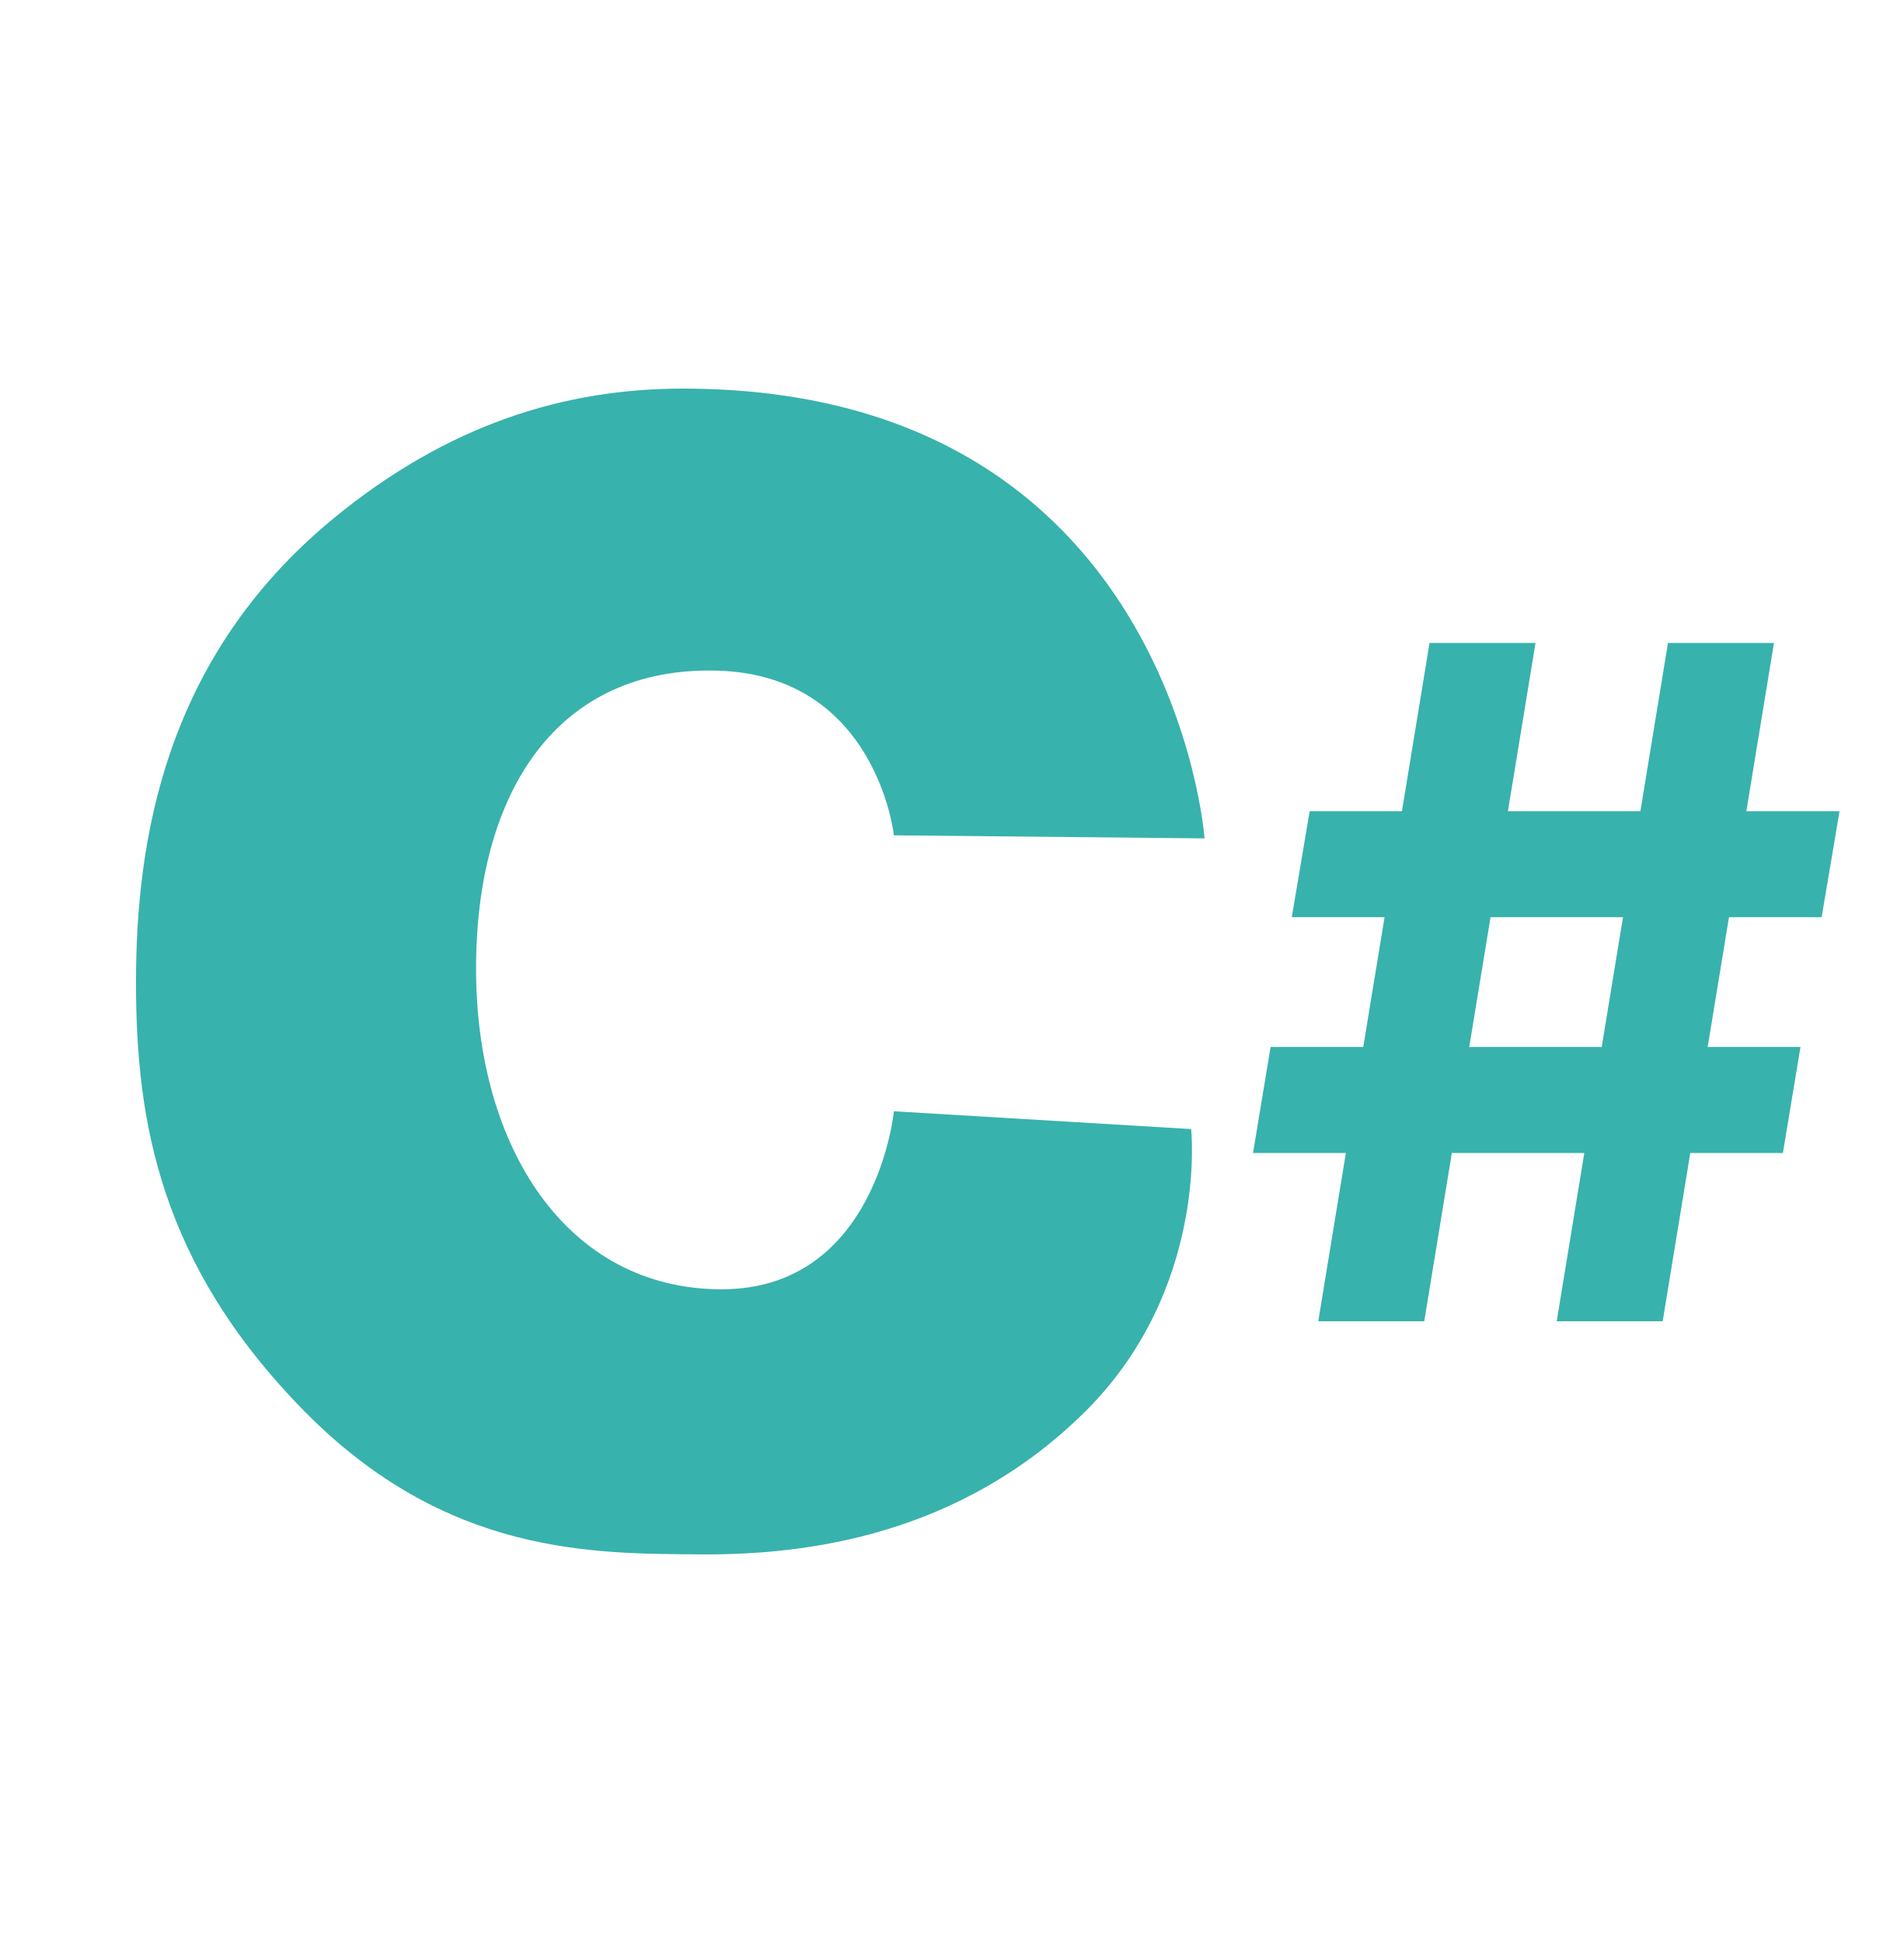
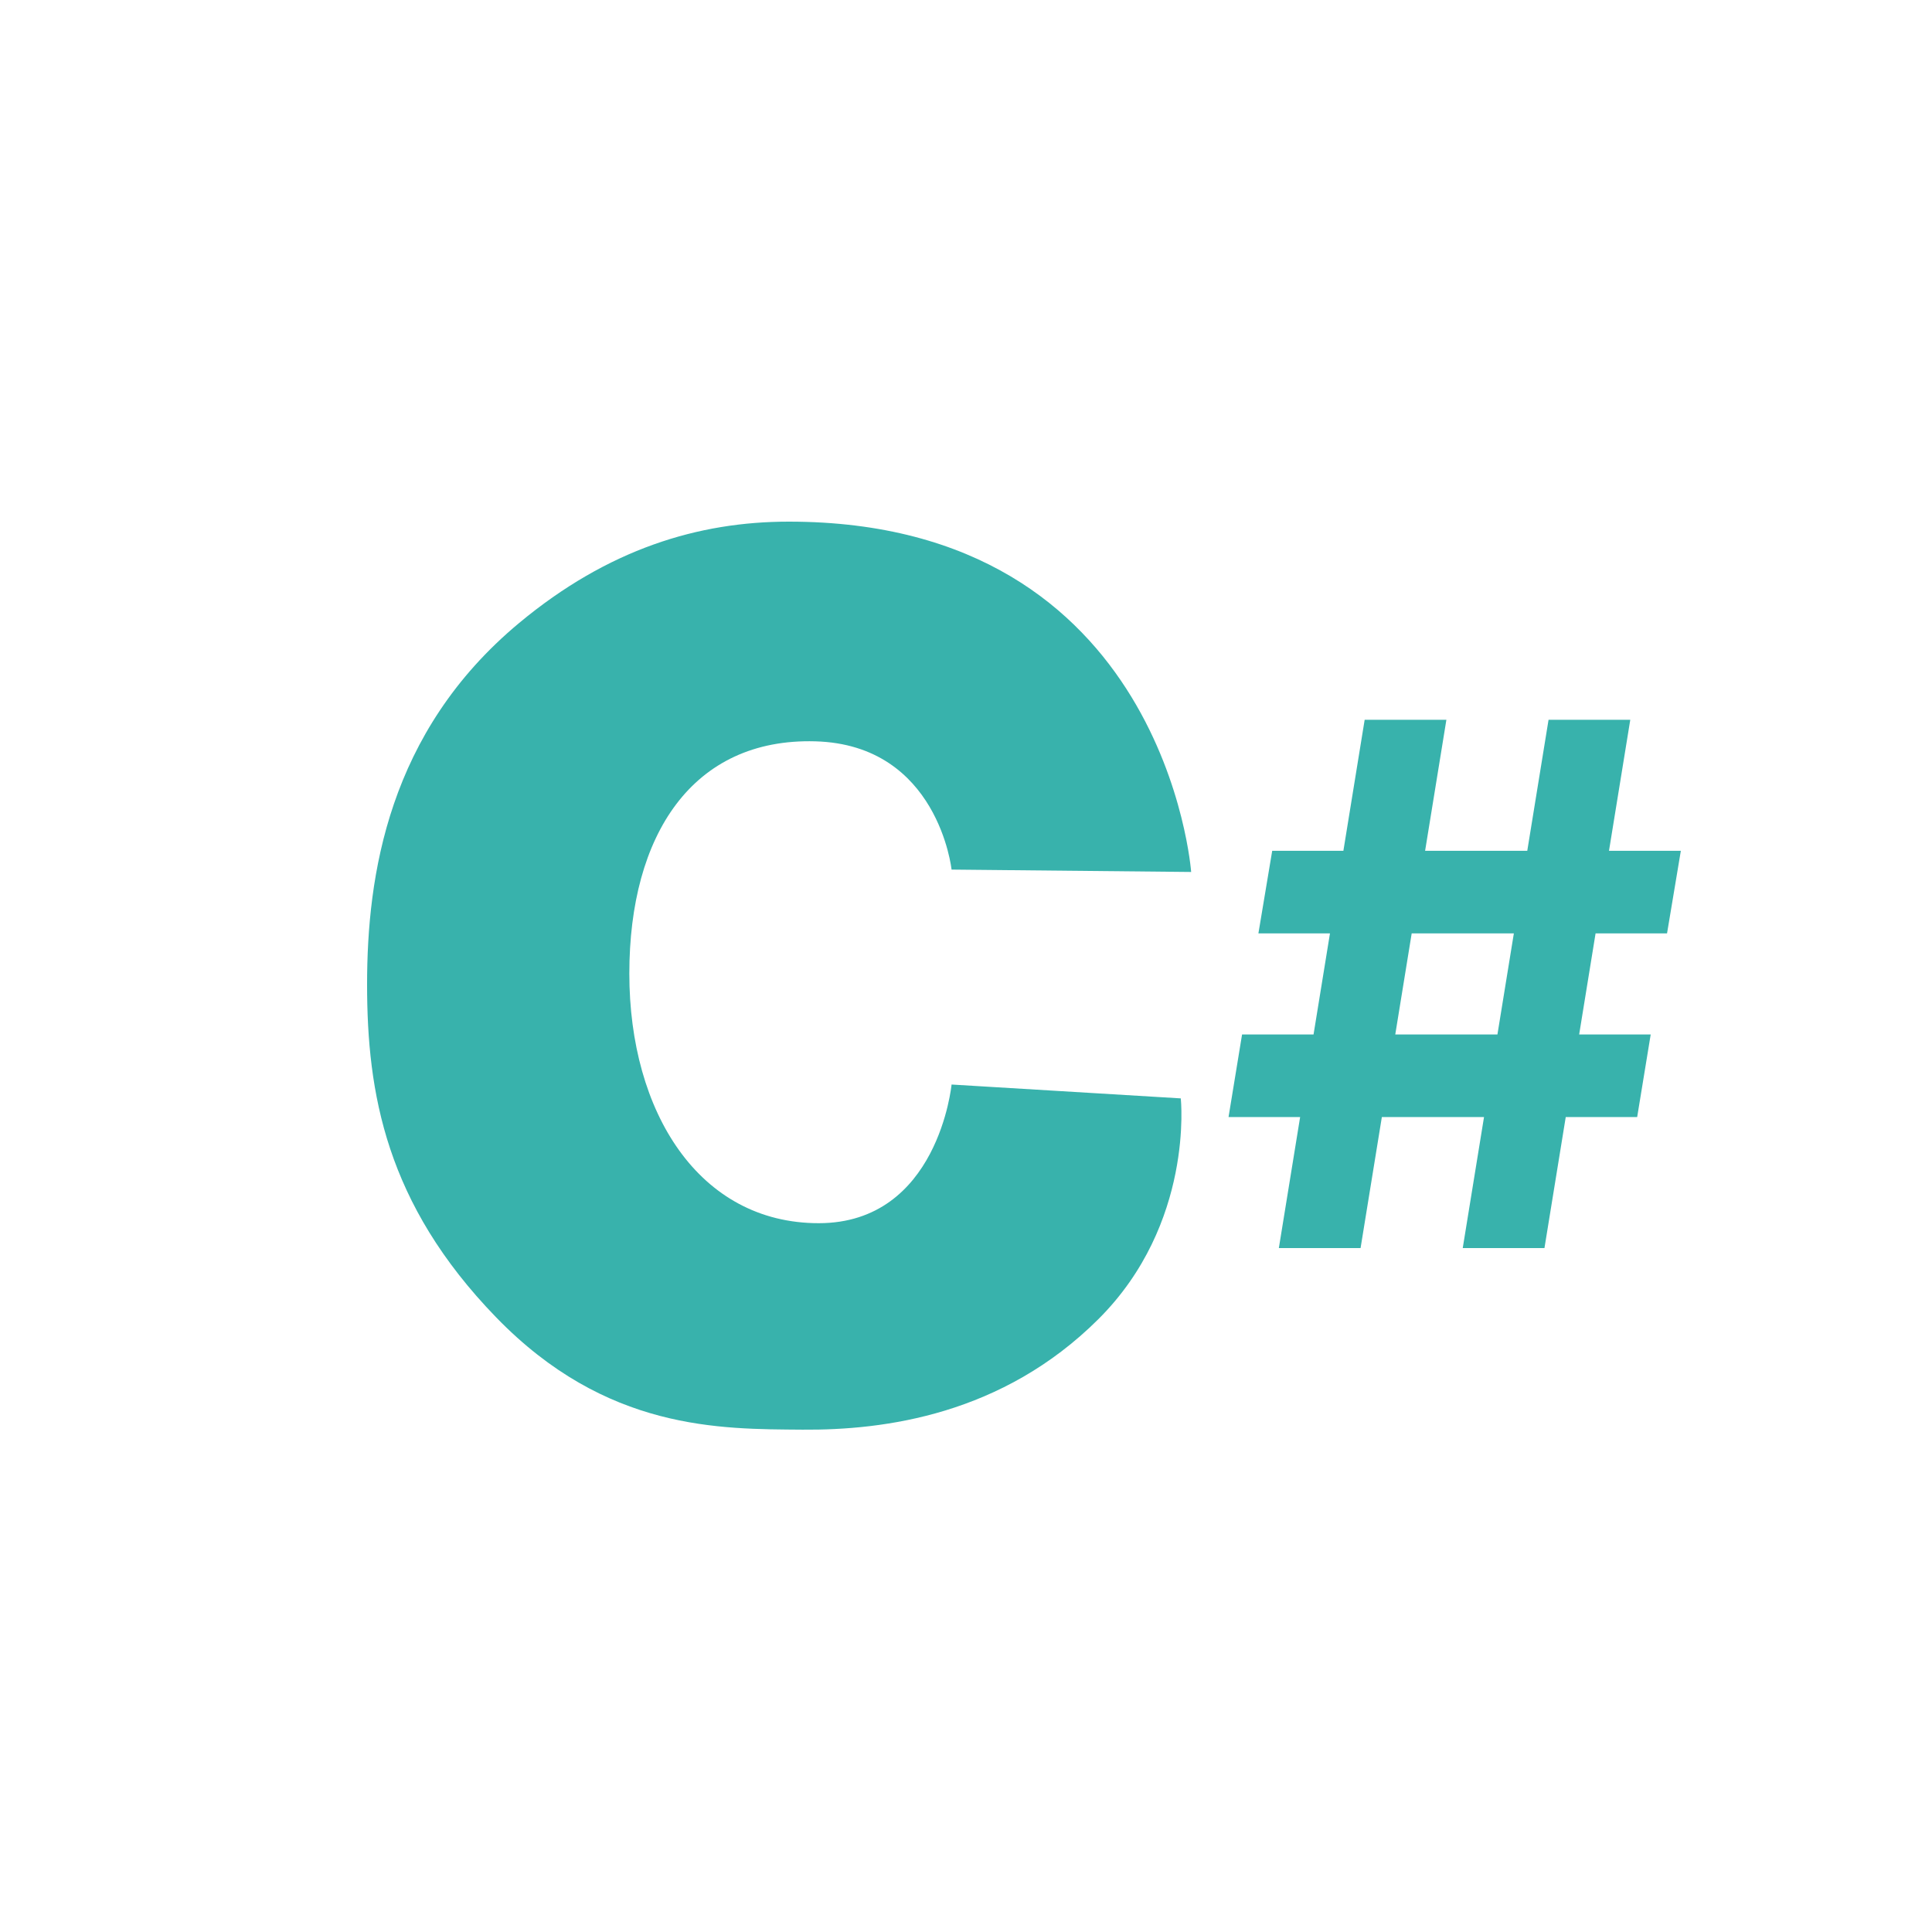
- <svg xmlns="http://www.w3.org/2000/svg" width="98" height="100" viewBox="0 0 98 100" fill="none">
-   <path d="M46.01 42.991C46.01 42.991 45.123 34.745 36.92 34.516C28.716 34.287 24.503 40.701 24.503 49.863C24.503 59.025 29.159 66.355 37.141 66.355C45.123 66.355 46.01 57.193 46.01 57.193L61.308 58.109C61.308 58.109 62.209 66.384 55.807 72.697C49.405 79.01 41.547 80.042 36.06 79.999C30.572 79.955 22.964 80.085 15.606 72.569C8.249 65.053 7 57.751 7 50.579C7 43.407 8.395 33.905 17.144 26.7C23.089 21.804 29.116 20 35.144 20C60.31 20 62 43.149 62 43.149L46.01 42.991V42.991Z" fill="#38B2AC" />
-   <path d="M80.125 68L85.852 33.091H91.307L85.579 68H80.125ZM64.494 59.341L65.398 53.886H92.671L91.767 59.341H64.494ZM67.852 68L73.579 33.091H79.034L73.307 68H67.852ZM66.489 47.205L67.409 41.75H94.682L93.761 47.205H66.489Z" fill="#38B2AC" />
+ <svg xmlns="http://www.w3.org/2000/svg" width="100" height="100" viewBox="0 0 100 100" fill="none">
+   <path d="M49.253 45.01C49.253 45.01 48.565 38.551 42.203 38.371C35.842 38.192 32.574 43.216 32.574 50.393C32.574 57.57 36.185 63.312 42.375 63.312C48.565 63.312 49.253 56.135 49.253 56.135L61.117 56.852C61.117 56.852 61.816 63.334 56.851 68.28C51.886 73.225 45.792 74.033 41.537 73.999C37.281 73.965 31.38 74.066 25.674 68.179C19.968 62.291 19 56.572 19 50.954C19 45.335 20.082 37.892 26.867 32.248C31.478 28.413 36.152 27 40.827 27C60.343 27 61.654 45.133 61.654 45.133L49.253 45.01Z" fill="#38B2AC" />
+   <path d="M75.711 64.6L80.153 37.255H84.383L79.941 64.6H75.711ZM63.589 57.818L64.289 53.545H85.44L84.74 57.818H63.589ZM66.193 64.6L70.635 37.255H74.865L70.423 64.6H66.193ZM65.135 48.311L65.849 44.038H87L86.286 48.311H65.135Z" fill="#38B2AC" />
</svg>
